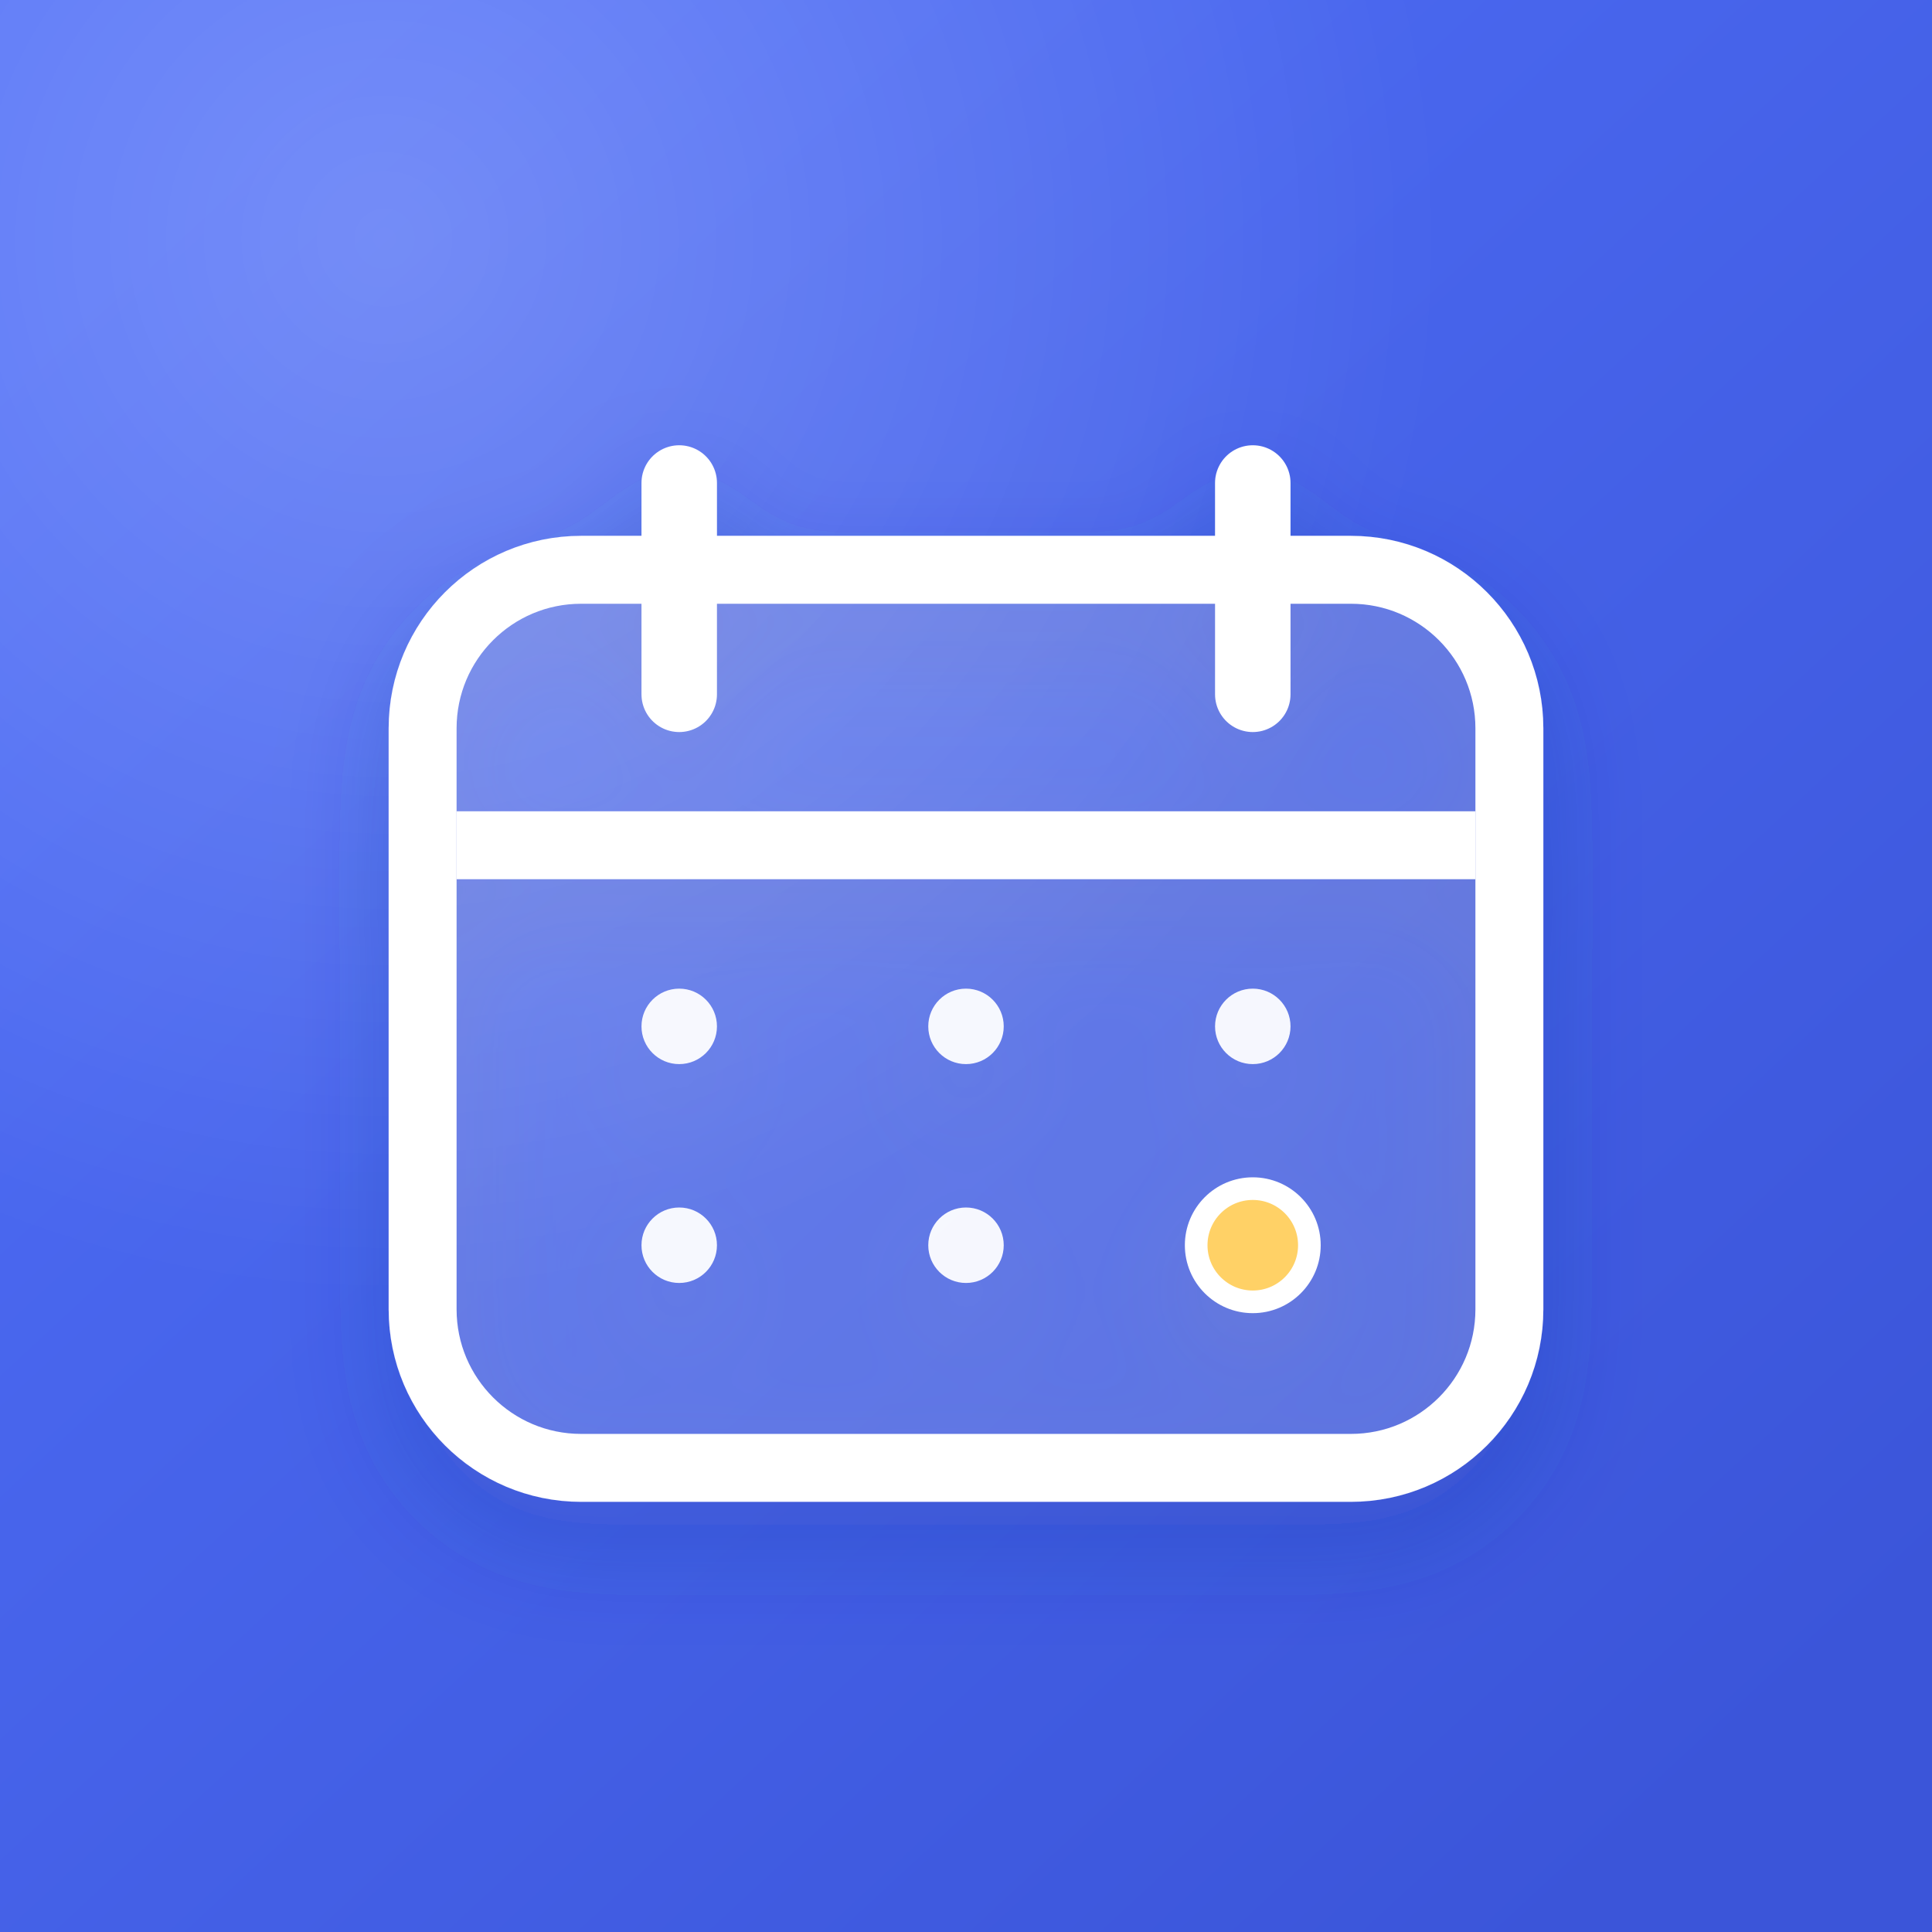
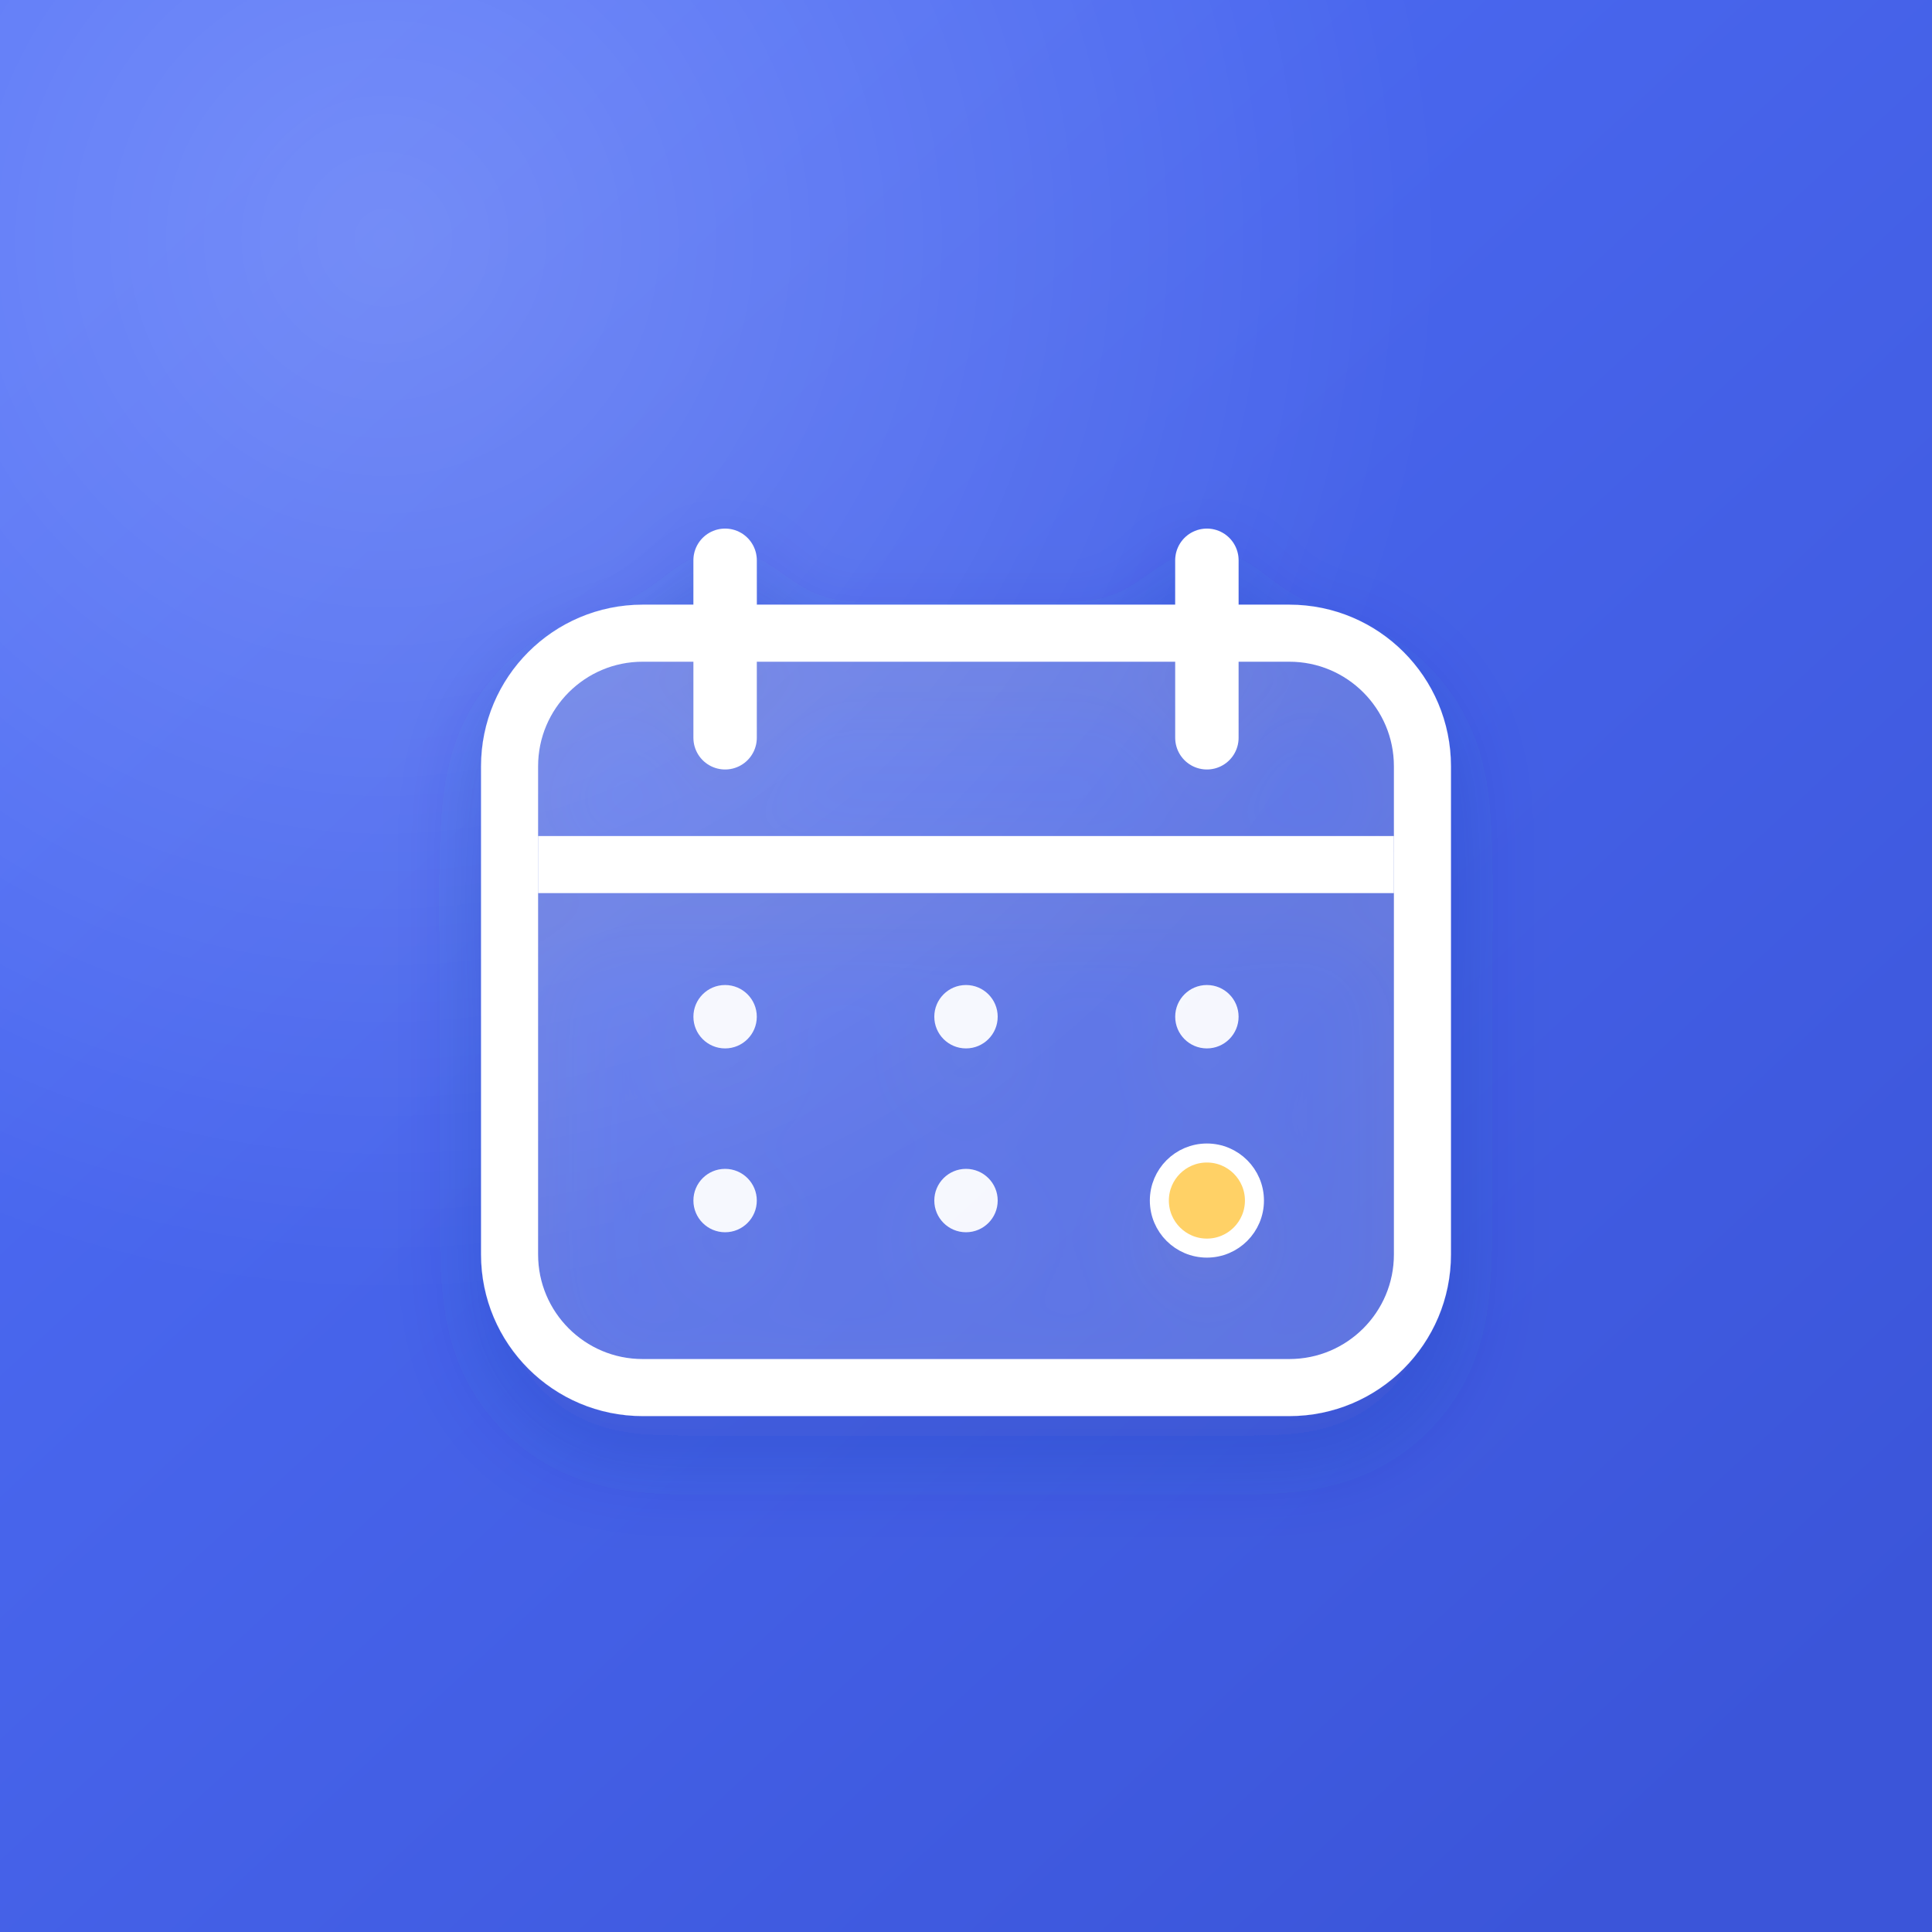
<svg xmlns="http://www.w3.org/2000/svg" width="512" height="512" viewBox="0 0 512 512" role="img" aria-label="계획 캘린더 마스커블 아이콘">
  <defs>
    <linearGradient id="bg" x1="56" y1="40" x2="456" y2="472" gradientUnits="userSpaceOnUse">
      <stop stop-color="#4f6ef7" />
      <stop offset="1" stop-color="#3b55d9" />
    </linearGradient>
    <radialGradient id="glow" cx="0" cy="0" r="1" gradientTransform="translate(104 64) rotate(48) scale(448)" gradientUnits="userSpaceOnUse">
      <stop stop-color="#ffffff" stop-opacity=".22" />
      <stop offset=".62" stop-color="#ffffff" stop-opacity="0" />
    </radialGradient>
    <filter id="shadow" x="70" y="88" width="372" height="352" filterUnits="userSpaceOnUse">
      <feDropShadow dx="0" dy="12" stdDeviation="14" flood-color="#243a9f" flood-opacity=".28" />
    </filter>
  </defs>
  <rect width="512" height="512" fill="url(#bg)" />
  <rect width="512" height="512" fill="url(#glow)" />
-   <g filter="url(#shadow)">
+   <g filter="url(#shadow)" transform="translate(256 256) scale(.84) translate(-256 -256)">
    <rect x="112" y="151" width="288" height="238" rx="42" fill="#ffffff" fill-opacity=".14" stroke="#ffffff" stroke-width="18" />
    <path d="M121 224H391" stroke="#ffffff" stroke-width="18" />
    <path d="M180 128V184M332 128V184" stroke="#ffffff" stroke-width="20" stroke-linecap="round" />
    <circle cx="180" cy="272" r="10" fill="#ffffff" fill-opacity=".94" />
    <circle cx="256" cy="272" r="10" fill="#ffffff" fill-opacity=".94" />
    <circle cx="332" cy="272" r="10" fill="#ffffff" fill-opacity=".94" />
    <circle cx="180" cy="330" r="10" fill="#ffffff" fill-opacity=".94" />
    <circle cx="256" cy="330" r="10" fill="#ffffff" fill-opacity=".94" />
    <circle cx="332" cy="330" r="15" fill="#ffd166" stroke="#ffffff" stroke-width="6" />
  </g>
</svg>
